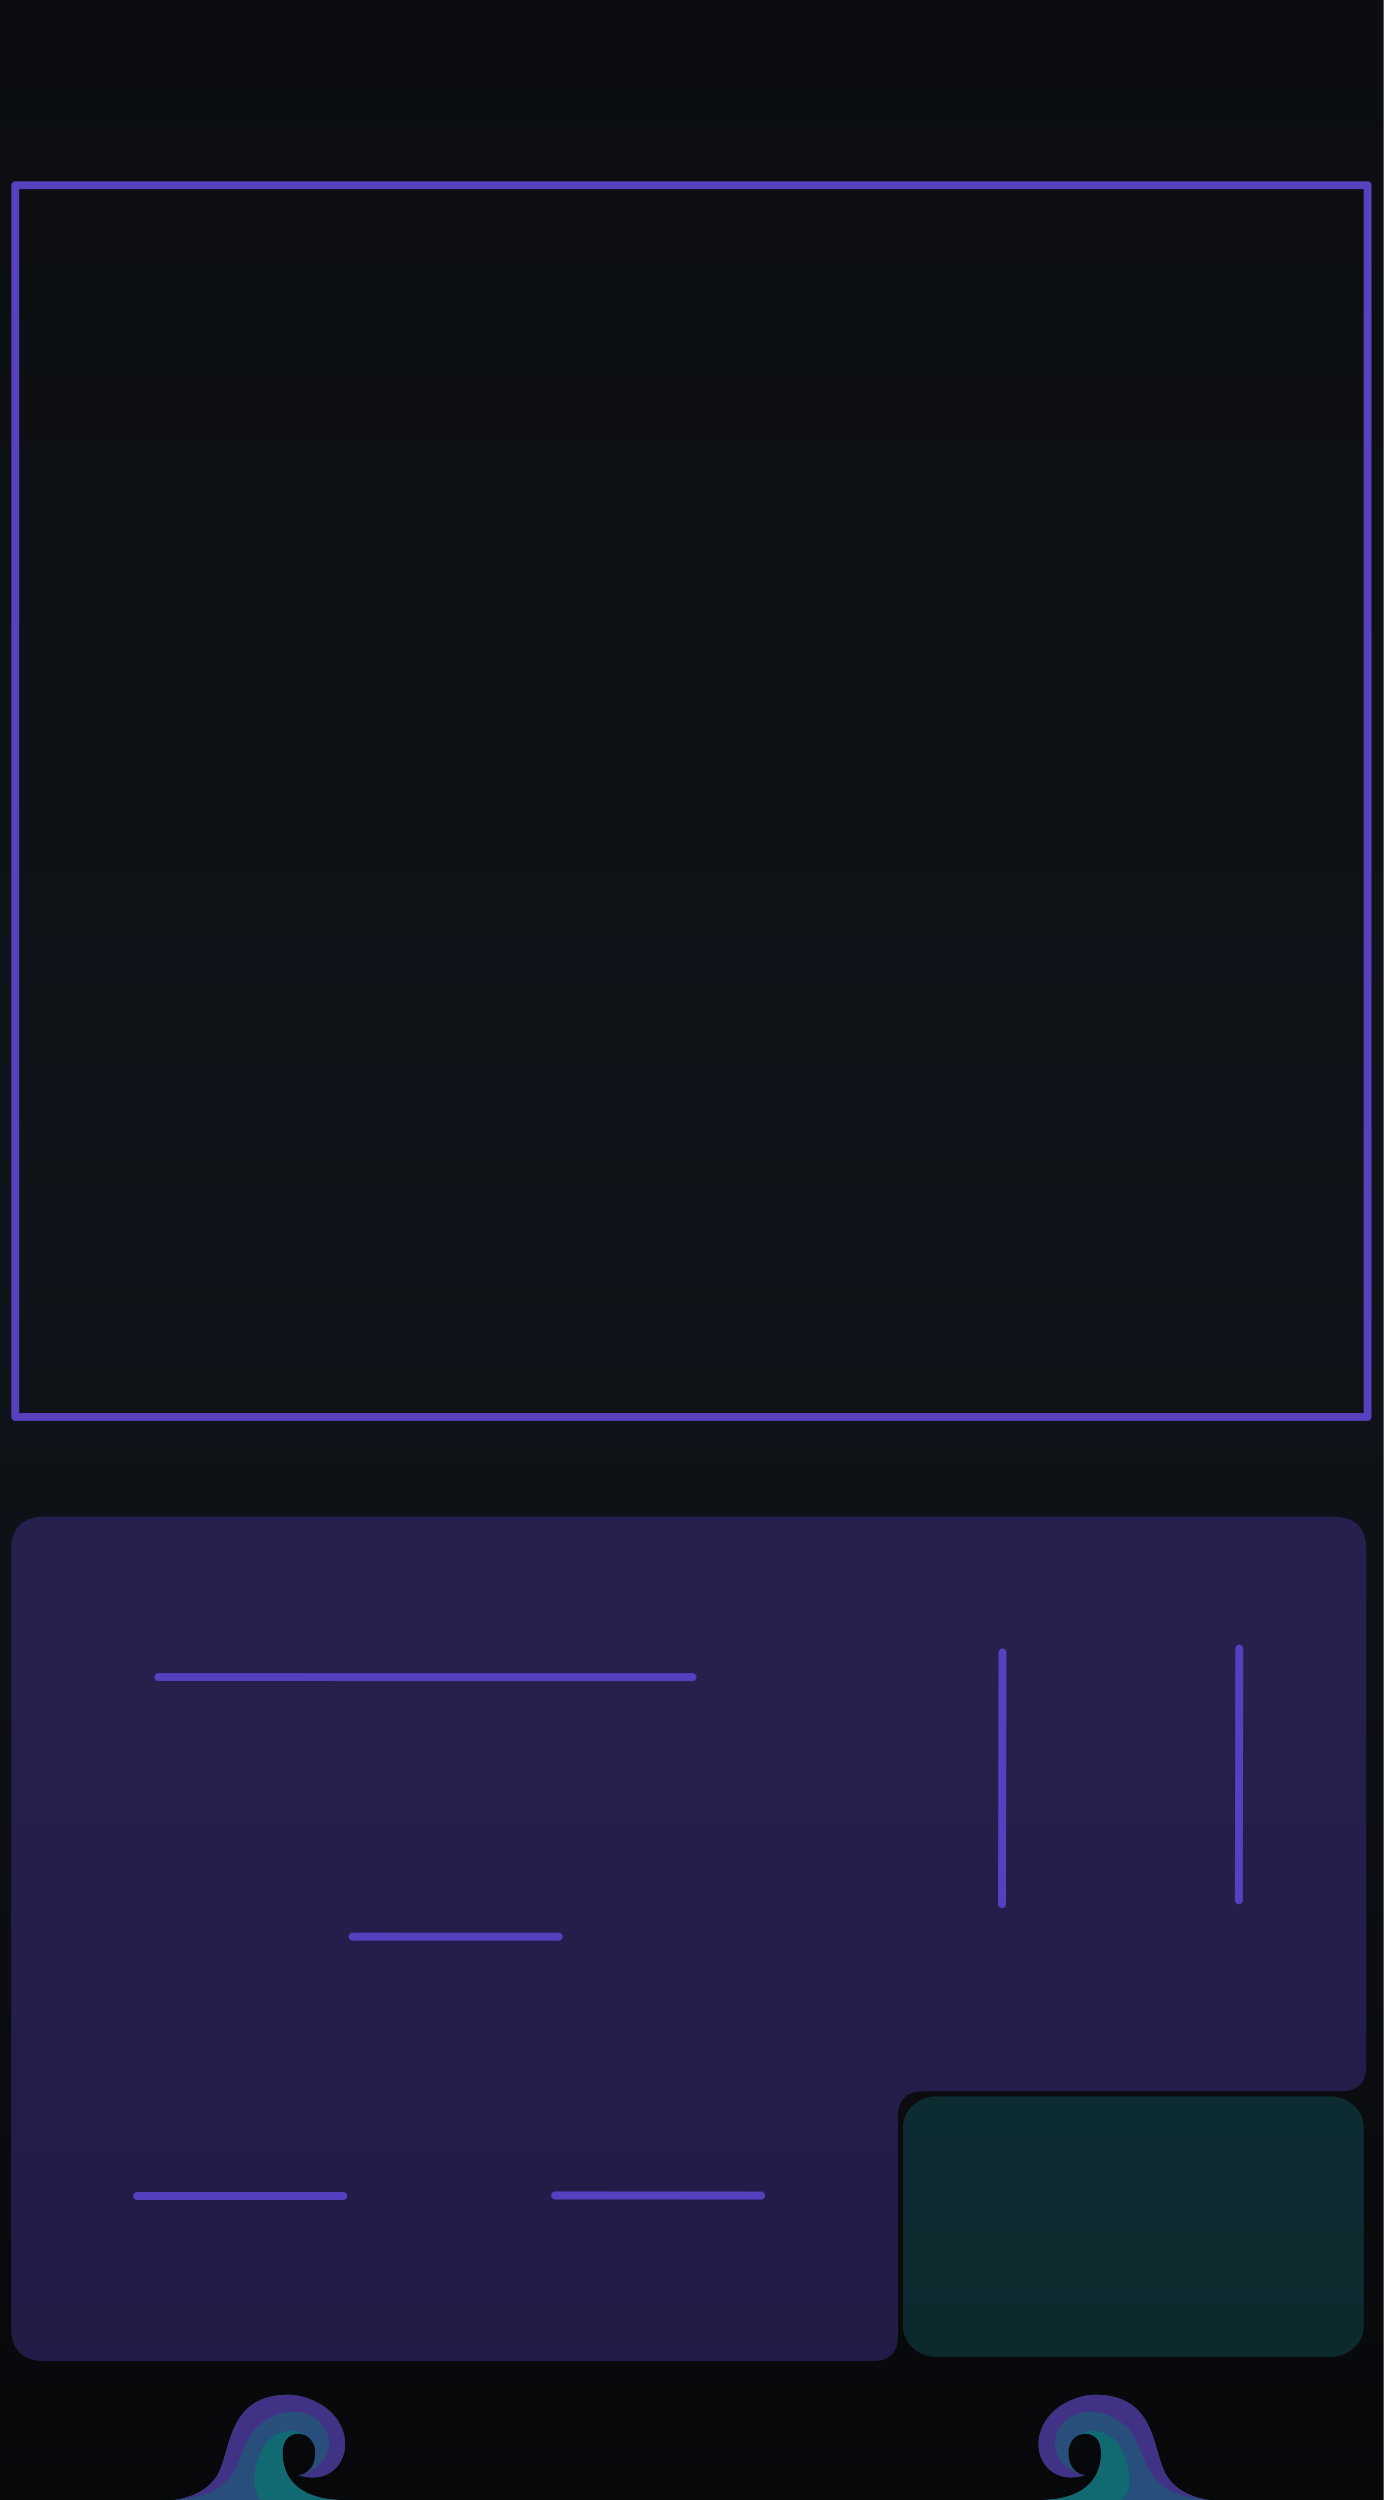
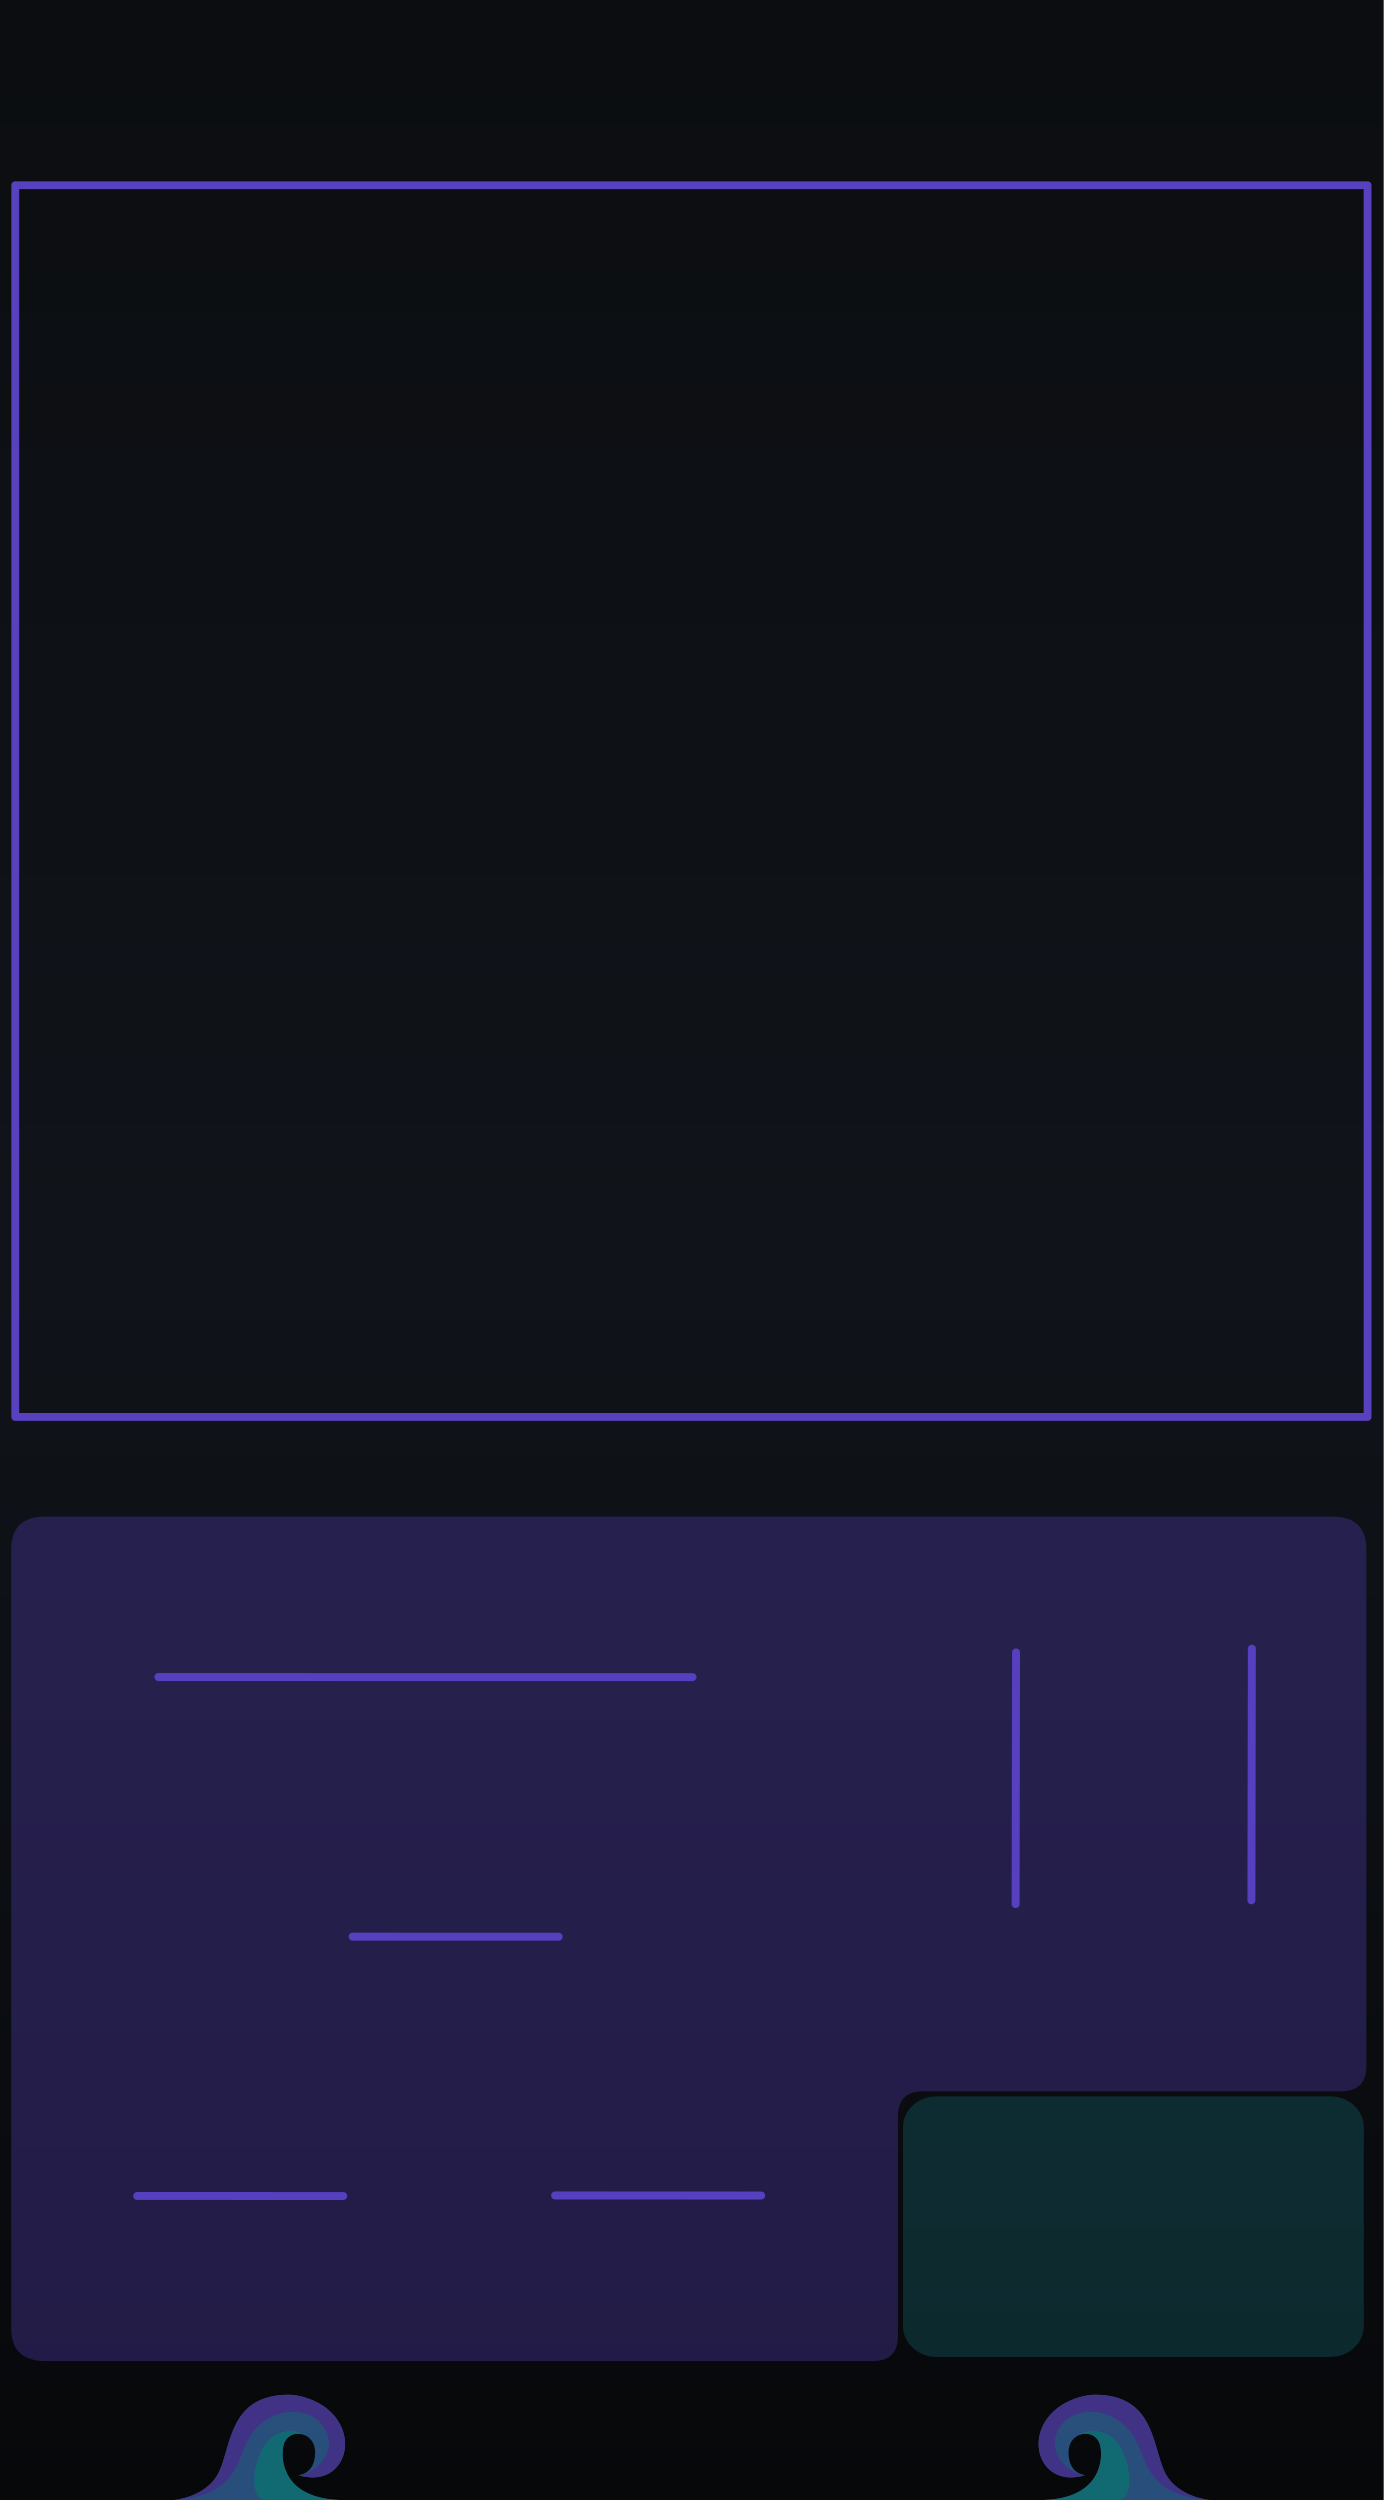
<svg xmlns="http://www.w3.org/2000/svg" xmlns:xlink="http://www.w3.org/1999/xlink" version="1.2" width="71.12mm" height="128.5mm" viewBox="0 0 7112 12850" preserveAspectRatio="xMidYMid" fill-rule="evenodd" stroke-width="28.222" stroke-linejoin="round" xml:space="preserve" id="svg488">
  <defs id="defs1">
    <linearGradient id="linearGradient22">
      <stop style="stop-color:#7a5cff;stop-opacity:1;" offset="0" id="stop22" />
      <stop style="stop-color:#1cccd9;stop-opacity:1;" offset="1" id="stop23" />
    </linearGradient>
    <linearGradient id="linearGradient20">
      <stop style="stop-color:#795cff;stop-opacity:1;" offset="0" id="stop20" />
      <stop style="stop-color:#1cccd9;stop-opacity:1;" offset="1" id="stop21" />
    </linearGradient>
    <linearGradient id="linearGradient16" x1="0" y1="0" x2="0" y2="1">
      <stop offset="0" stop-color="#1ccad8" stop-opacity="0.65" id="stop15" style="stop-color:#1ccad8;stop-opacity:1;" />
      <stop offset="1" stop-color="#7a5cff" stop-opacity="0.65" id="stop16" style="stop-color:#7a5cff;stop-opacity:1;" />
    </linearGradient>
    <linearGradient id="linearGradient14" x1="0" y1="0" x2="0" y2="1">
      <stop offset="0" stop-color="#1ccad8" stop-opacity="0.65" id="stop13" style="stop-color:#1ccad8;stop-opacity:1;" />
      <stop offset="1" stop-color="#7a5cff" stop-opacity="0.65" id="stop14" style="stop-color:#7a5cff;stop-opacity:1;" />
    </linearGradient>
    <linearGradient id="linearGradient12" x1="0" y1="0" x2="0" y2="1">
      <stop offset="0" stop-color="#1ccad8" stop-opacity="0.65" id="stop11" style="stop-color:#6140bf;stop-opacity:1;" />
      <stop offset="1" stop-color="#7a5cff" stop-opacity="0.65" id="stop12" />
    </linearGradient>
    <linearGradient id="bgGrad" x1="1108.886" y1="886.881" x2="1108.886" y2="12348.43" gradientTransform="matrix(0.6225417,0,0,1.124423,295.8546,0)" gradientUnits="userSpaceOnUse">
      <stop offset="0%" stop-color="#0b0d10" id="stop1" />
      <stop offset="50%" stop-color="#10141a" id="stop2" />
      <stop offset="100%" stop-color="#07080a" id="stop3" />
    </linearGradient>
    <linearGradient id="panelSheen" x1="1258.49" y1="999.764" x2="1258.49" y2="12199.481" gradientTransform="scale(0.8869218,1.127495)" gradientUnits="userSpaceOnUse">
      <stop offset="0%" stop-color="#ffffff" stop-opacity="0.1" id="stop4" />
      <stop offset="15%" stop-color="#ffffff" stop-opacity="0.02" id="stop5" />
      <stop offset="50%" stop-color="#ffffff" stop-opacity="0.0" id="stop6" />
      <stop offset="85%" stop-color="#ffffff" stop-opacity="0.02" id="stop7" />
      <stop offset="100%" stop-color="#ffffff" stop-opacity="0.1" id="stop8" />
    </linearGradient>
    <linearGradient id="accentGrad" x1="0" y1="0" x2="0" y2="1">
      <stop offset="0%" stop-color="#1ccad8" stop-opacity="0.65" id="stop9" />
      <stop offset="100%" stop-color="#7a5cff" stop-opacity="0.65" id="stop10" />
    </linearGradient>
    <linearGradient id="oceanWaveGrad" x1="0" y1="0" x2="1" y2="1" gradientUnits="objectBoundingBox">
      <stop offset="0%" stop-color="#55dbff" id="stop_wave_1" />
      <stop offset="55%" stop-color="#1496df" id="stop_wave_2" />
      <stop offset="100%" stop-color="#182682" id="stop_wave_3" />
    </linearGradient>
    <linearGradient xlink:href="#oceanWaveGrad" id="linearGradient10" gradientUnits="userSpaceOnUse" x1="-323.577" y1="-103.933" x2="723.812" y2="943.456" gradientTransform="matrix(-1.435811,0,0,0.6964705,8750,12953.568)" />
    <linearGradient xlink:href="#oceanWaveGrad" id="linearGradient11" gradientUnits="userSpaceOnUse" x1="-323.577" y1="-103.933" x2="723.812" y2="943.456" gradientTransform="matrix(1.435811,0,0,0.6964705,3420,12953.568)" />
    <linearGradient xlink:href="#linearGradient22" id="linearGradient500" gradientUnits="userSpaceOnUse" x1="5355.919" y1="1516.234" x2="6904.773" y2="1512.3" gradientTransform="matrix(0.9969081,0,0,0.9969081,-2554.784,-888.2671)" />
    <linearGradient xlink:href="#linearGradient20" id="linearGradient300" gradientUnits="userSpaceOnUse" gradientTransform="matrix(1.390218,0,0,1.390218,-5190.496,-5161.559)" x1="5486.824" y1="12735.478" x2="7088.807" y2="12738.298" spreadMethod="pad" />
  </defs>
  <g id="panel_art" style="display:inline">
    <g id="Background_Rect" style="display:inline" transform="matrix(0.9967357,0,0,0.9970803,-982.9628,-994.3174)">
      <rect x="986.182" y="997.229" width="7135.292" height="12887.627" rx="0" ry="0" fill="url(#bgGrad)" id="black_background" style="display:inline;fill:url(#bgGrad);stroke-width:23.612" />
      <g id="waves_layer" style="display:inline;opacity:0.5" transform="matrix(1.003275,0,0,1.002928,-542.8062,1140.107)">
        <g id="branding_wave_left" transform="matrix(1.72,0,0,1.72,2416.919,11996.75)" style="display:inline">
          <path style="fill:#4995ec" d="m 0,413.249 c 0,0 99.571,-7.286 135.999,-84.999 36.428,-77.713 30.357,-229.499 207.642,-229.499 38.871,0 81.438,18.386 104.731,34.602 116.875,81.362 61.625,248.326 -75.589,205.523 0,0 49.786,-2.125 49.786,-67.697 0,-65.572 -82.091,-75.285 -94.714,-20.643 -8.992,38.927 -3.643,156.643 167.571,162.713" id="path149" />
          <path style="fill:#7a5cff" d="m 372.784,338.875 c 42.5,0 125.678,-65.875 75.213,-144.378 C 412.71,139.6 316.321,128.5 247.714,197.107 179.179,265.642 219.7,398.411 0.644,413.201 9.193,412.412 101.283,402.321 136,328.25 172.429,250.536 166.357,98.751 343.642,98.751 c 38.869,0 81.43,18.384 104.731,34.607 116.874,81.357 61.625,248.321 -75.589,205.517 z" id="path151" />
          <path style="fill:#1cccd9" d="M 495.426,413.249 H 268.433 C 242.935,402.664 232.851,365.455 246.5,310.035 c 15.166,-61.576 44.686,-94.762 88.642,-101.999 26.411,-4.347 46.895,4.299 59.973,12.945 -25.087,-13.418 -59.464,-4.238 -67.259,29.556 -8.998,38.929 -3.644,156.641 167.57,162.712 z" id="path155" />
        </g>
        <g id="branding_wave_right" transform="matrix(-1.72,0,0,1.72,7743.074,11996.75)" style="display:inline">
          <path style="fill:#4995ec" d="m 0,413.249 c 0,0 99.571,-7.286 135.999,-84.999 36.428,-77.713 30.357,-229.499 207.642,-229.499 38.871,0 81.438,18.386 104.731,34.602 116.875,81.362 61.625,248.326 -75.589,205.523 0,0 49.786,-2.125 49.786,-67.697 0,-65.572 -82.091,-75.285 -94.714,-20.643 -8.992,38.927 -3.643,156.643 167.571,162.713" id="path158" />
          <path style="fill:#7a5cff" d="m 372.784,338.875 c 42.5,0 125.678,-65.875 75.213,-144.378 C 412.71,139.6 316.321,128.5 247.714,197.107 179.179,265.642 219.7,398.411 0.644,413.201 9.193,412.412 101.283,402.321 136,328.25 172.429,250.536 166.357,98.751 343.642,98.751 c 38.869,0 81.43,18.384 104.731,34.607 116.874,81.357 61.625,248.321 -75.589,205.517 z" id="path160" />
          <path style="fill:#1cccd9" d="M 495.426,413.249 H 268.433 C 242.935,402.664 232.851,365.455 246.5,310.035 c 15.166,-61.576 44.686,-94.762 88.642,-101.999 26.411,-4.347 46.895,4.299 59.973,12.945 -25.087,-13.418 -59.464,-4.238 -67.259,29.556 -8.998,38.929 -3.644,156.641 167.57,162.712 z" id="path164" />
        </g>
      </g>
      <rect x="1096.182" y="1107.229" width="9973.273" height="12667.627" rx="210" ry="210" fill="none" stroke="#ffffff" stroke-opacity="0.1" stroke-width="60" id="gray_outline" style="display:none;stroke:#3c3f42;stroke-opacity:1" />
      <path d="M 1397.123,1952.244 H 7648.753" stroke="url(#accentGrad)" stroke-width="40.878" stroke-linecap="round" opacity="0.55" fill="none" id="top_horizontal_line" style="display:none;opacity:1;fill:#ffffff;fill-opacity:1;stroke:#5740bf;stroke-opacity:1" />
    </g>
    <rect x="4588.102" y="10720.973" width="2447.199" height="1438.824" rx="200.486" ry="171.865" fill="#000000" opacity="0.1" stroke="#ffffff" stroke-opacity="0.06" stroke-width="45.117" id="outputs" style="display:none;opacity:1;fill:#000000;fill-opacity:1;stroke:none;stroke-width:46.389;stroke-dasharray:none" />
    <g id="glass">
      <path d="M 235.35,7794.999 H 6845.054 C 6963.681,7794.999 7022.994,7851.305 7022.994,7963.915 V 10619.182 Q 7022.994,10749.182 6892.994,10749.182 H 4745.518 Q 4615.518,10749.182 4615.518,10879.182 V 12005.859 Q 4615.518,12135.859 4485.518,12135.859 H 235.35 C 116.723,12135.859 57.409,12079.554 57.409,11966.944 V 7963.915 C 57.409,7851.305 116.723,7794.999 235.35,7794.999 Z" fill="#000000" opacity="0.1" stroke="#ffffff" stroke-opacity="0.06" stroke-width="43.342" id="frame_left" style="display:inline;opacity:0.33;fill:#5740bf;fill-opacity:1;stroke:none" />
      <rect x="4641.5" y="10775.2" width="2368.228" height="1339.533" rx="172.544" ry="158.231" fill="#000000" opacity="0.1" stroke="#ffffff" stroke-opacity="0.06" stroke-width="41.308" id="outputs-3" style="display:inline;opacity:0.33;fill:#1cccd9;fill-opacity:0.502;stroke:none;stroke-opacity:0.33" />
    </g>
    <path d="m 1812.521,9954.427 1059.159,0.311" stroke="url(#accentGrad)" stroke-width="40.841" stroke-linecap="round" opacity="0.55" fill="none" id="sync_line" style="display:inline;opacity:1;fill:#ffffff;fill-opacity:1;stroke:#5740bf;stroke-opacity:1" />
    <path d="m 814.122,8620.008 2745.601,0.401" stroke="url(#accentGrad)" stroke-width="40.751" stroke-linecap="round" opacity="0.55" fill="none" id="freq_purple_line" style="display:inline;opacity:1;fill:#ffffff;fill-opacity:1;stroke:#5740bf;stroke-opacity:1" />
    <path d="m 705.174,11287.268 1059.159,0.311" stroke="url(#accentGrad)" stroke-width="40.841" stroke-linecap="round" opacity="0.55" fill="none" id="slither_amp_line" style="display:inline;opacity:1;fill:#ffffff;fill-opacity:1;stroke:#5740bf;stroke-opacity:1" />
    <path d="m 2853.239,11284.637 1059.1,0.538" stroke="url(#accentGrad)" stroke-width="40.9" stroke-linecap="round" opacity="0.55" fill="none" id="slither_speed_line" style="display:inline;opacity:1;fill:#ffffff;fill-opacity:1;stroke:#5740bf;stroke-opacity:1" />
-     <path d="m 5152.698,8493.414 -2.263,1293.652" stroke="url(#accentGrad)" stroke-width="40.751" stroke-linecap="round" opacity="0.55" fill="none" id="FM_purple_line" style="display:inline;opacity:1;fill:#ffffff;fill-opacity:1;stroke:#5740bf;stroke-opacity:1" />
-     <path d="m 6369.939,8474.076 -2.263,1293.652" stroke="url(#accentGrad)" stroke-width="40.751" stroke-linecap="round" opacity="0.55" fill="none" id="fold_line" style="display:inline;opacity:1;fill:#ffffff;fill-opacity:1;stroke:#5740bf;stroke-opacity:1" />
+     <path d="m 5222.518,8493.414 -2.263,1293.652" stroke="url(#accentGrad)" stroke-width="40.751" stroke-linecap="round" opacity="0.55" fill="none" id="FM_purple_line" style="display:inline;opacity:1;fill:#ffffff;fill-opacity:1;stroke:#5740bf;stroke-opacity:1" />
+     <path d="m 6434.539,8474.076 -2.263,1293.652" stroke="url(#accentGrad)" stroke-width="40.751" stroke-linecap="round" opacity="0.55" fill="none" id="fold_line" style="display:inline;opacity:1;fill:#ffffff;fill-opacity:1;stroke:#5740bf;stroke-opacity:1" />
  </g>
  <g id="wyrm_components" style="display:none">
    <circle id="WYRM_FREQ_PARAM" cx="814.557" cy="8622.6" r="260" style="fill:none;stroke:#00ff88;stroke-width:24;stroke-opacity:1" />
    <circle id="WYRM_FINE_PARAM" cx="2225.269" cy="8622.6" r="220" style="fill:none;stroke:#00ff88;stroke-width:24;stroke-opacity:1" />
-     <circle id="WYRM_FM_ATTEN_PARAM" cx="5148.568" cy="8486.302" r="220" style="fill:none;stroke:#00ff88;stroke-width:24;stroke-opacity:1" />
-     <circle id="WYRM_FOLD_PARAM" cx="6363.84" cy="8464.8" r="220" style="fill:none;stroke:#00ff88;stroke-width:24;stroke-opacity:1" />
+     <circle id="WYRM_FM_ATTEN_PARAM" cx="5218.388" cy="8486.302" r="220" style="fill:none;stroke:#00ff88;stroke-width:24;stroke-opacity:1" />
+     <circle id="WYRM_FOLD_PARAM" cx="6428.44" cy="8464.8" r="220" style="fill:none;stroke:#00ff88;stroke-width:24;stroke-opacity:1" />
    <circle id="WYRM_LOCK_BUTTON" cx="6392" cy="7572" r="160" style="display:inline;fill:none;stroke:#00ff88;stroke-width:24;stroke-opacity:1" />
    <circle id="WYRM_RESET_BUTTON" cx="6822" cy="7572" r="160" style="display:inline;fill:none;stroke:#00ff88;stroke-width:24;stroke-opacity:1" />
    <circle id="WYRM_WAVEFORM_SELECT" cx="622" cy="7575" r="160" style="display:inline;fill:none;stroke:#00ff88;stroke-width:24;stroke-opacity:1" />
    <circle id="WYRM_SLITHER_PARAM" cx="709.985" cy="11280" r="220" style="fill:none;stroke:#00ff88;stroke-width:24;stroke-opacity:1" />
    <circle id="WYRM_SLITHER_SPEED_PARAM" cx="2860" cy="11280" r="220" style="fill:none;stroke:#00ff88;stroke-width:24;stroke-opacity:1" />
    <circle id="WYRM_SLITHER_CV_INPUT" cx="1800" cy="11280" r="190" style="fill:none;stroke:#00ff88;stroke-width:24;stroke-opacity:1" />
    <circle id="WYRM_SLITHER_SPEED_CV_INPUT" cx="3950.015" cy="11280" r="190" style="fill:none;stroke:#00ff88;stroke-width:24;stroke-opacity:1" />
    <circle id="WYRM_VOCT_INPUT" cx="3565.982" cy="8628.142" r="190" style="fill:none;stroke:#00ff88;stroke-width:24;stroke-opacity:1" />
-     <circle id="WYRM_FM_INPUT" cx="5145.645" cy="9795.469" r="190" style="fill:none;stroke:#00ff88;stroke-width:24;stroke-opacity:1" />
+     <circle id="WYRM_FM_INPUT" cx="5215.465" cy="9795.469" r="190" style="fill:none;stroke:#00ff88;stroke-width:24;stroke-opacity:1" />
    <circle id="WYRM_SYNC_INPUT" cx="1800" cy="9954.583" r="190" style="fill:none;stroke:#00ff88;stroke-width:24;stroke-opacity:1" />
    <circle id="WYRM_SYNC_MODE_PARAM" cx="2875" cy="9954.583" r="190" style="fill:none;stroke:#00ff88;stroke-width:24;stroke-opacity:1" />
-     <circle id="WYRM_LFO_MODE_PARAM" cx="3950.015" cy="9954.583" r="190" style="fill:none;stroke:#00ff88;stroke-width:24;stroke-opacity:1" />
-     <circle id="WYRM_FOLD_CV_INPUT" cx="6364.9" cy="9805.06" r="190" style="fill:none;stroke:#00ff88;stroke-width:24;stroke-opacity:1" />
+     <circle id="WYRM_LFO_MODE_PARAM" cx="4045.232" cy="9954.583" r="190" style="fill:none;stroke:#00ff88;stroke-width:24;stroke-opacity:1" />
+     <circle id="WYRM_FOLD_CV_INPUT" cx="6429.5" cy="9805.06" r="190" style="fill:none;stroke:#00ff88;stroke-width:24;stroke-opacity:1" />
    <circle id="WYRM_RAW_OUTPUT" cx="5218.388" cy="11260" r="190" style="fill:none;stroke:#00ff88;stroke-width:24;stroke-opacity:1" />
    <circle id="WYRM_OUT_OUTPUT" cx="6432.841" cy="11260" r="190" style="fill:none;stroke:#00ff88;stroke-width:24;stroke-opacity:1" />
  </g>
  <rect id="WYRM_WAVE_EDITOR" x="78.404" y="952.078" width="6950.892" height="6331.018" style="display:inline;fill:none;stroke:#5841bf;stroke-width:40.326;stroke-dasharray:none;stroke-opacity:1" />
</svg>
